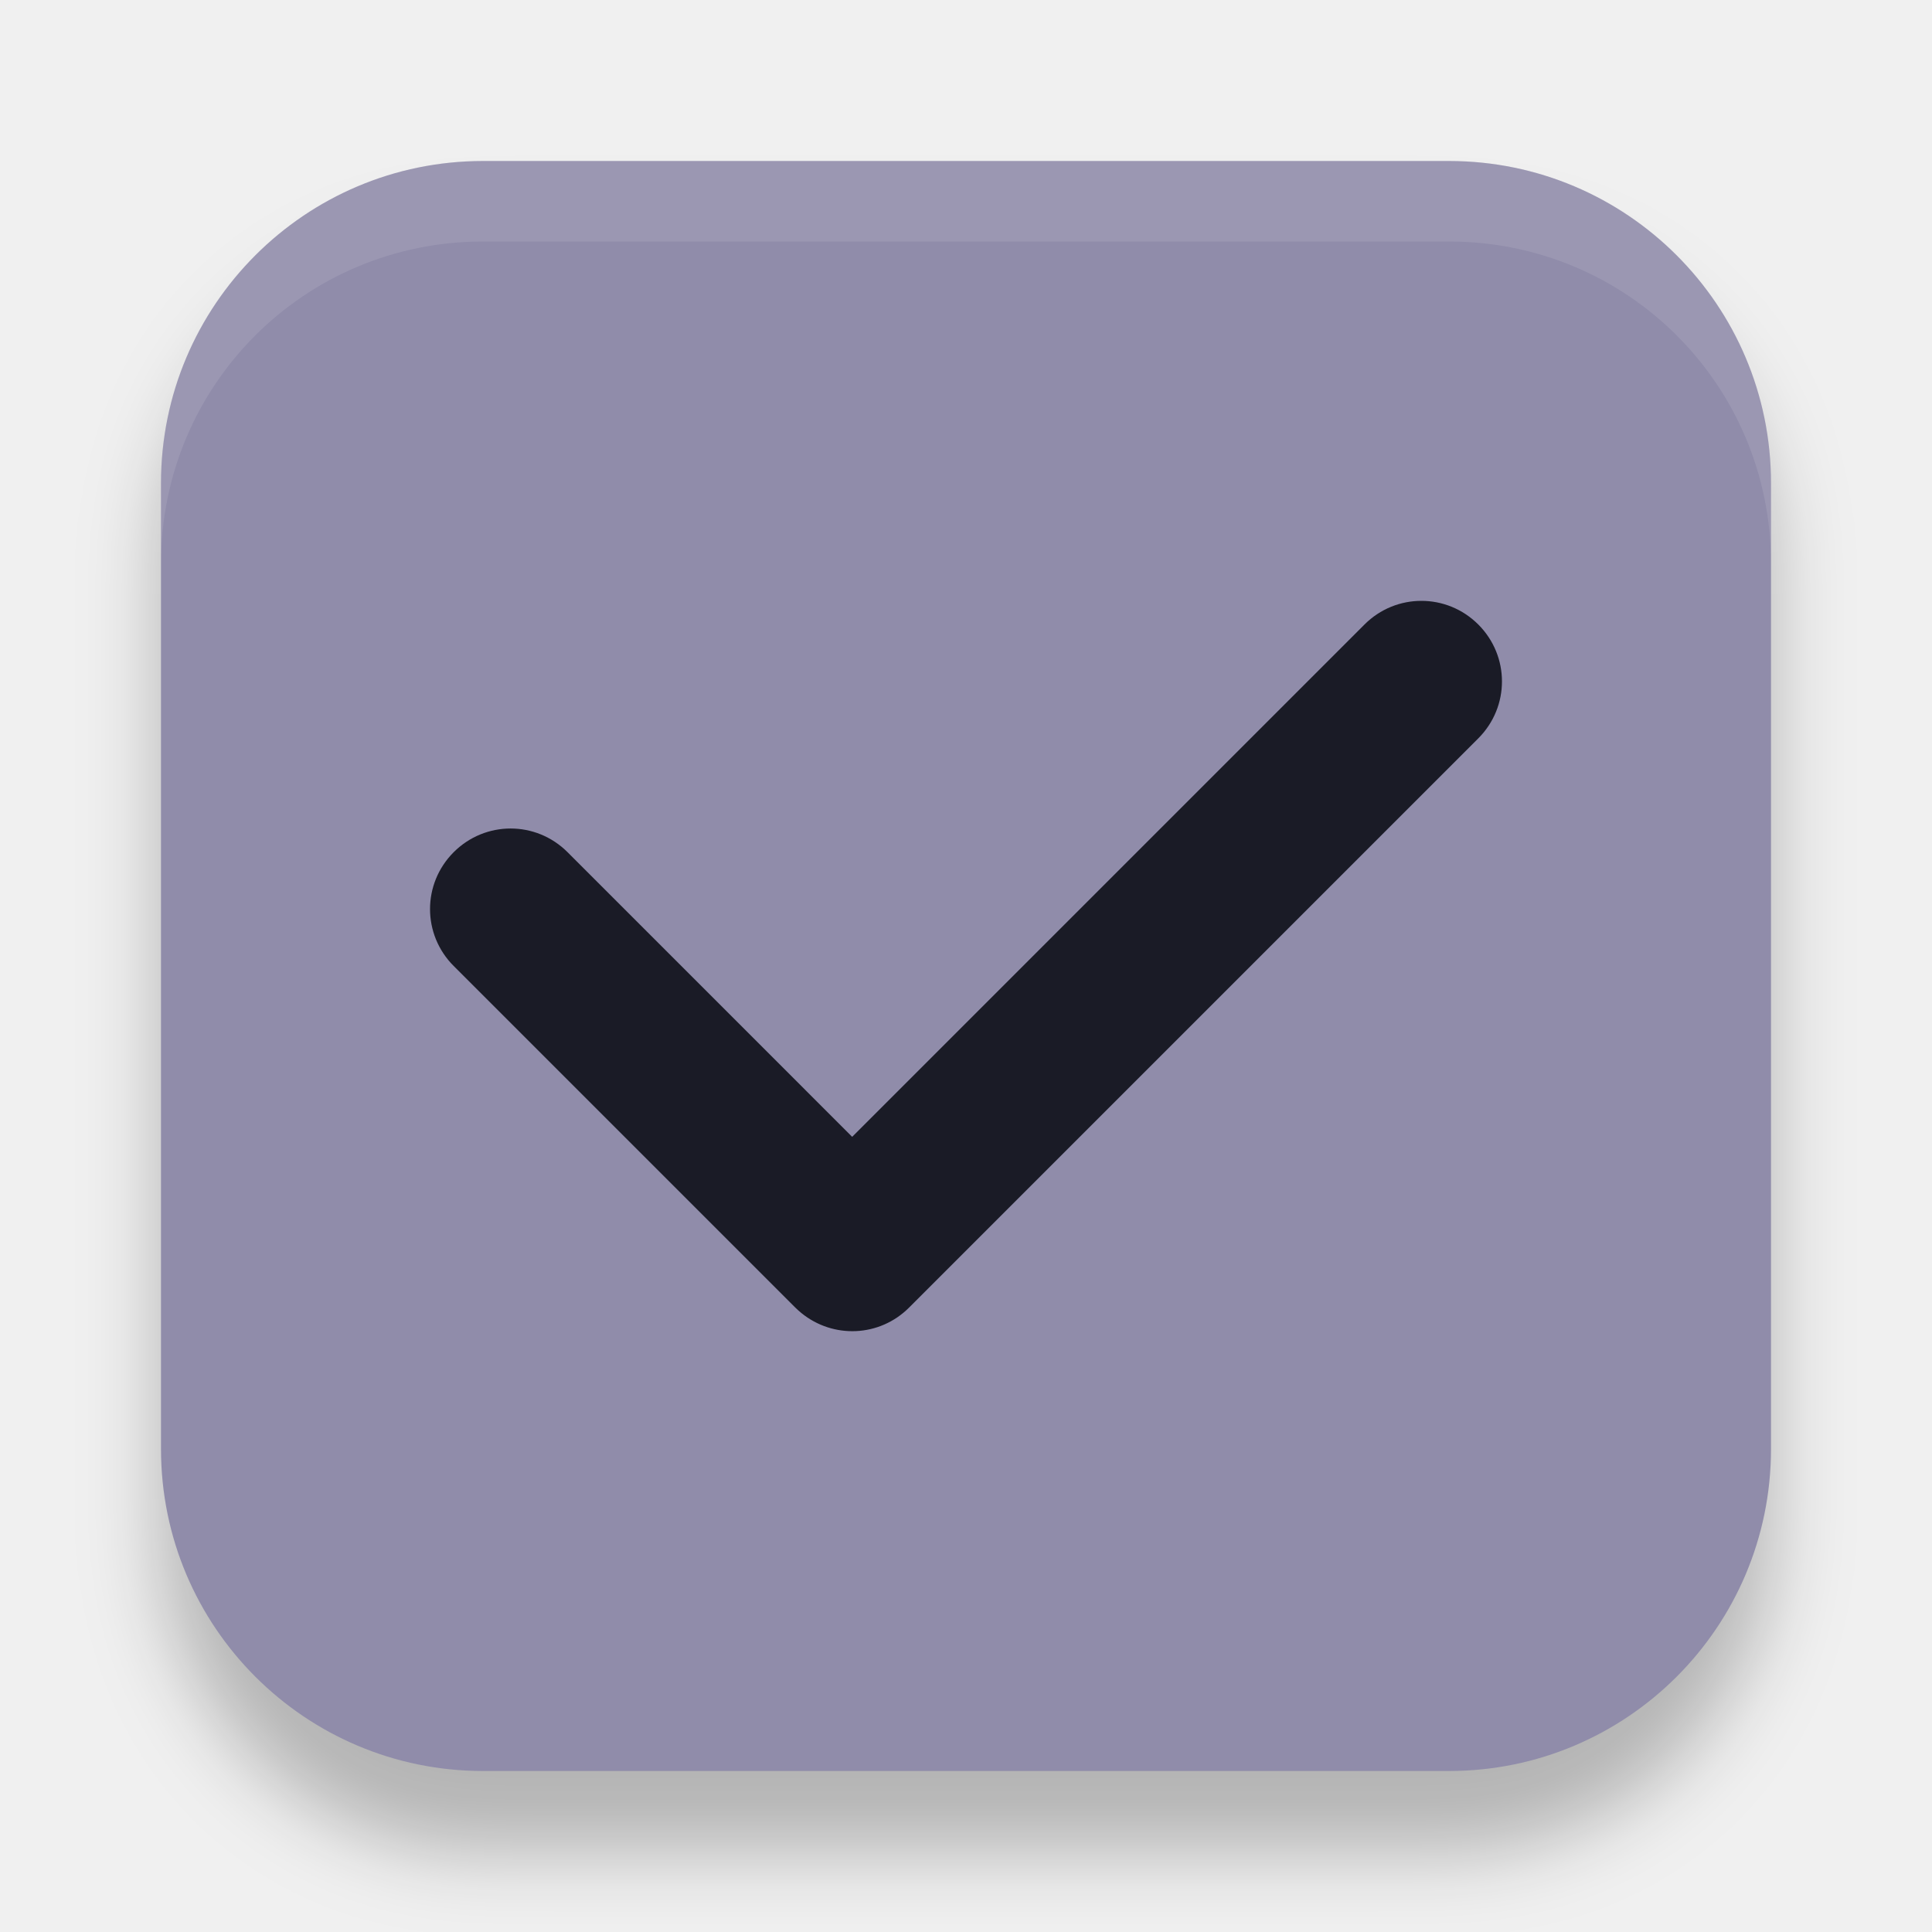
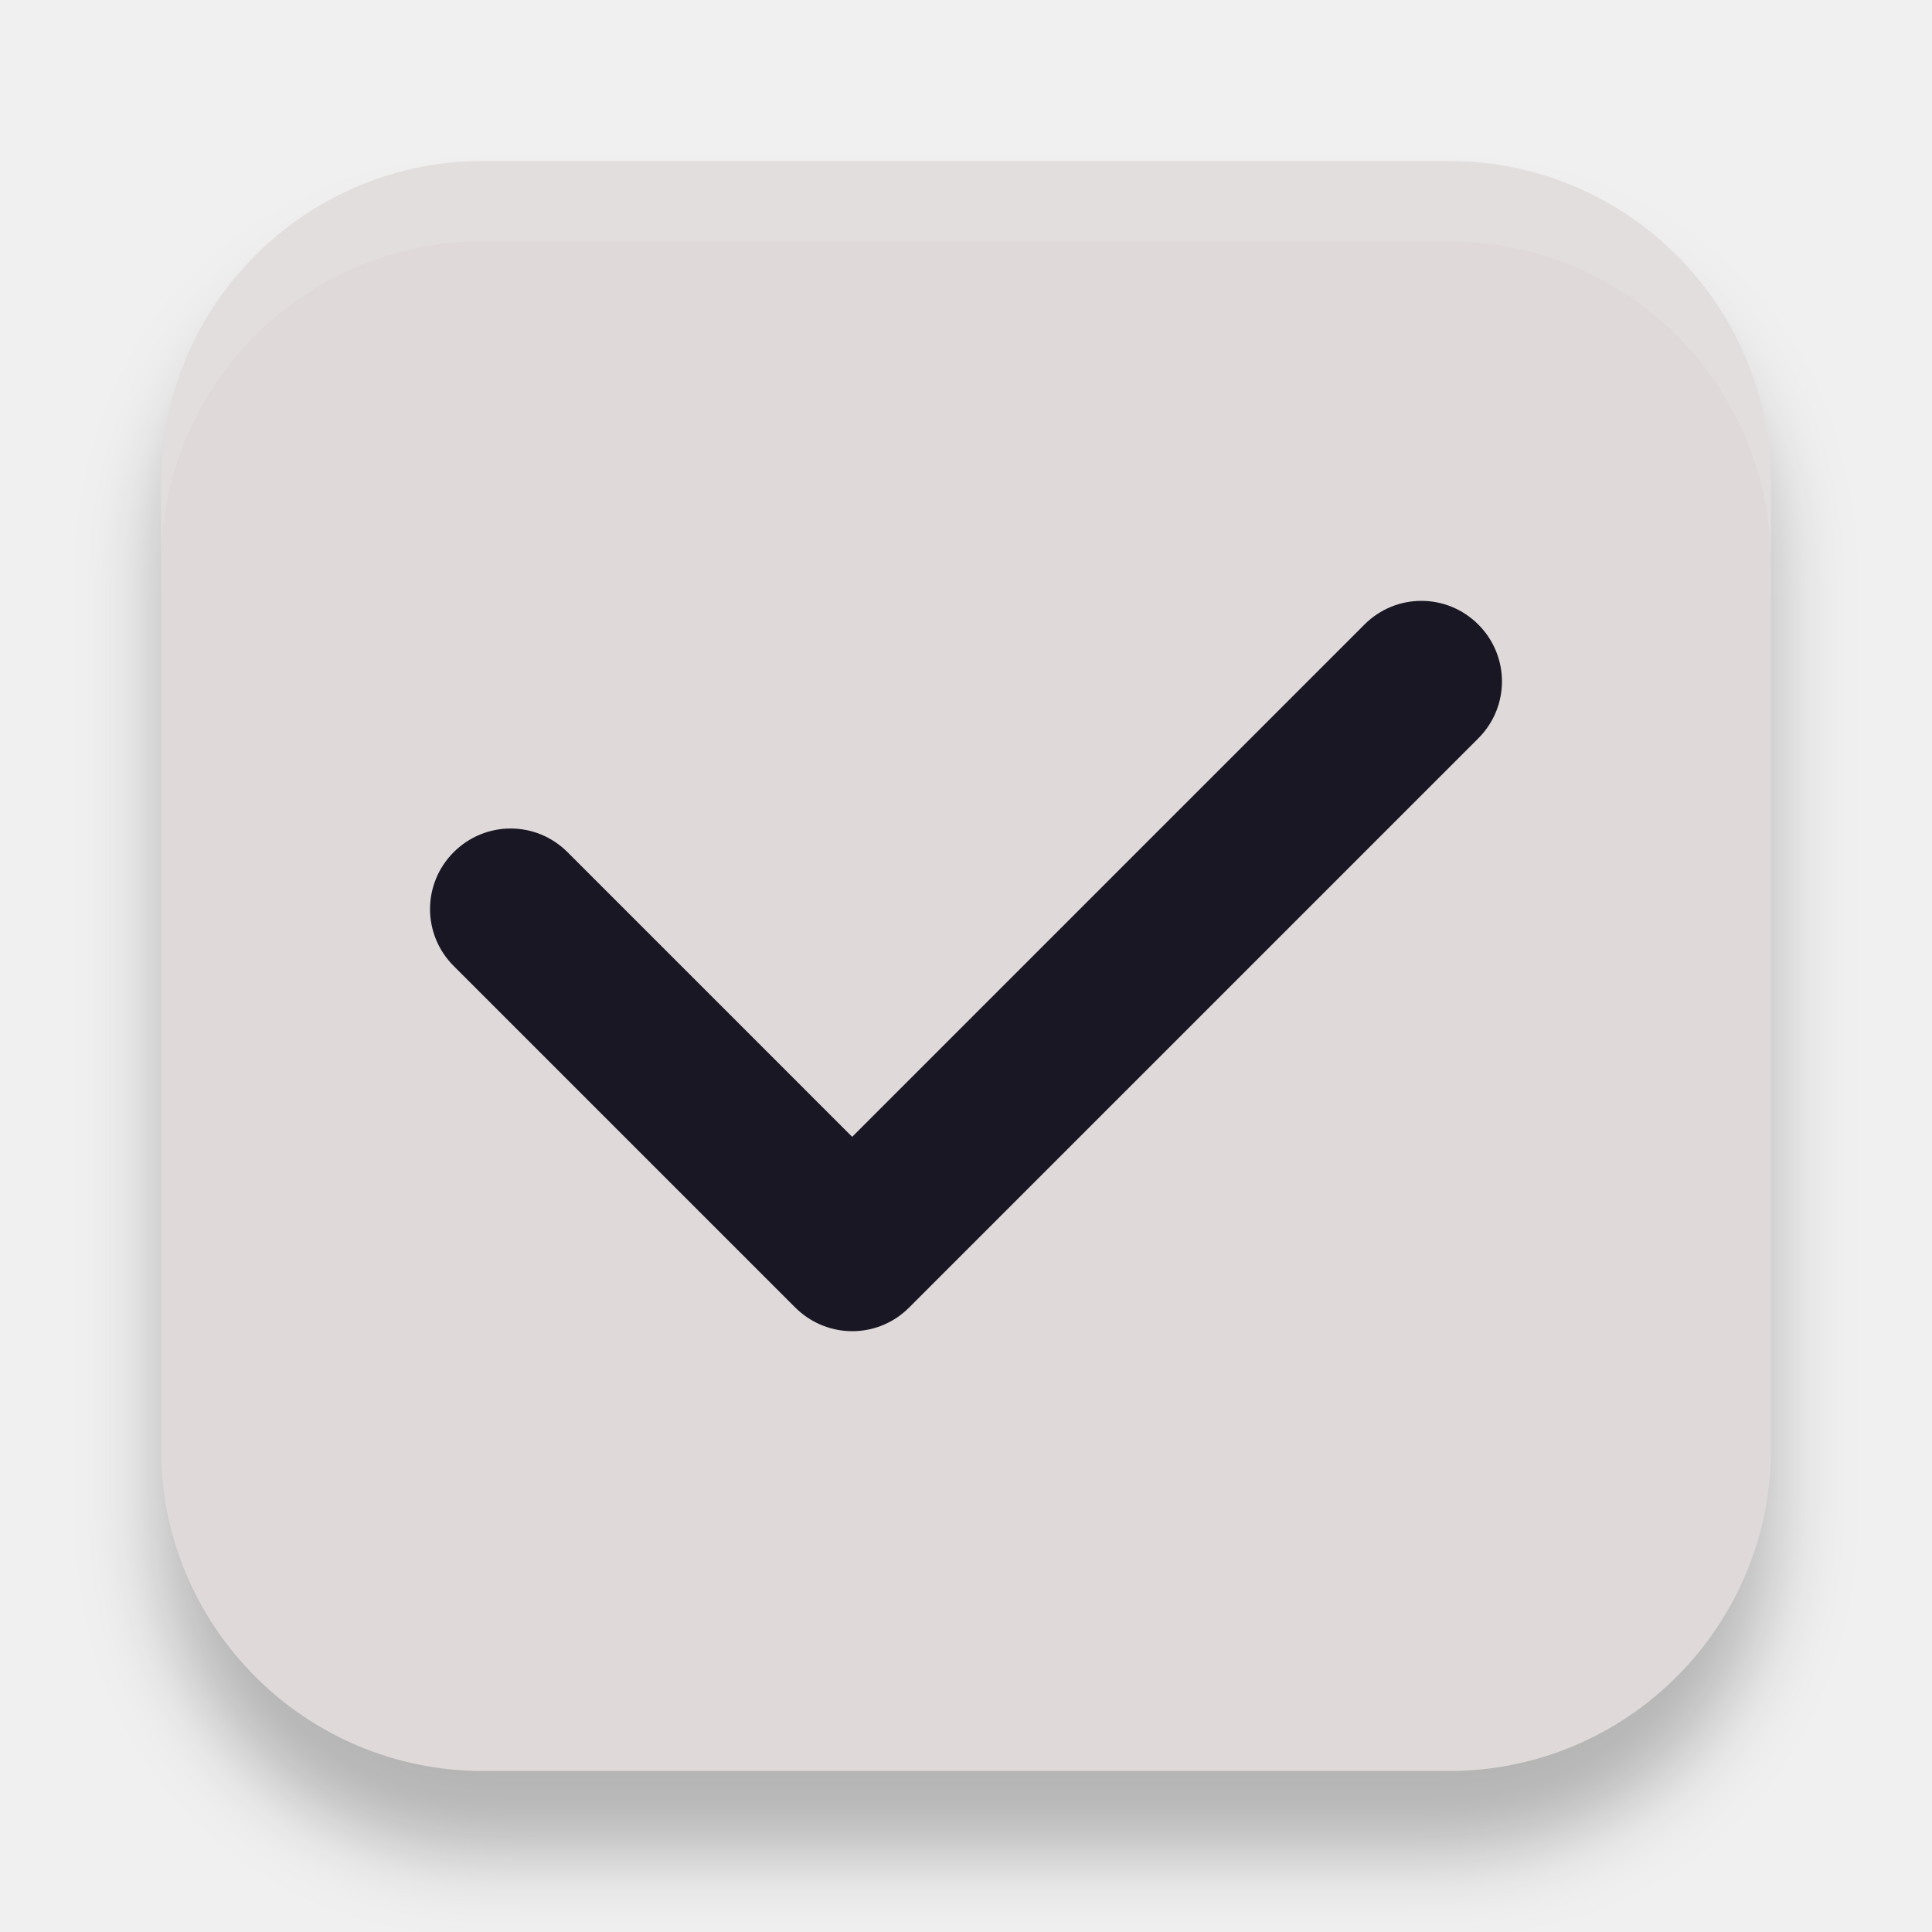
<svg xmlns="http://www.w3.org/2000/svg" width="24" height="24" version="1.1" viewBox="0 0 24 24" id="svg1516">
  <defs id="defs1520">
    <filter style="color-interpolation-filters:sRGB" id="filter1446" x="-0.058" y="-0.058" width="1.116" height="1.116">
      <feGaussianBlur stdDeviation="0.484" id="feGaussianBlur1448" />
    </filter>
  </defs>
  <rect style="opacity:0.25;fill:#000000;fill-opacity:1;stroke-width:2;stroke-linecap:round;stroke-linejoin:round;filter:url(#filter1446)" id="rect890" width="20" height="20" x="2" y="3" rx="4" ry="4" />
-   <rect style="fill:#908caa;fill-opacity:1;stroke-width:2;stroke-linecap:round;stroke-linejoin:round" id="rect616" width="20" height="20" x="2" y="2" rx="4" ry="4" />
-   <path id="rect340" d="m 18.364,7.758 c -0.392,-0.392 -1.022,-0.392 -1.414,0 L 10.586,14.122 7.05,10.586 c -0.392,-0.392 -1.022,-0.392 -1.414,0 -0.392,0.392 -0.392,1.022 0,1.414 l 4.243,4.243 c 0.024,0.024 0.05,0.046 0.076,0.068 0.394,0.321 0.971,0.3 1.338,-0.068 l 7.071,-7.071 c 0.392,-0.392 0.392,-1.022 0,-1.414 z" style="fill:#1a1b26;fill-opacity:1" />
+   <rect style="fill:#dfdad9;fill-opacity:1;stroke-width:2;stroke-linecap:round;stroke-linejoin:round" id="rect616" width="20" height="20" x="2" y="2" rx="4" ry="4" />
+   <path id="rect340" d="m 18.364,7.758 c -0.392,-0.392 -1.022,-0.392 -1.414,0 L 10.586,14.122 7.05,10.586 c -0.392,-0.392 -1.022,-0.392 -1.414,0 -0.392,0.392 -0.392,1.022 0,1.414 l 4.243,4.243 c 0.024,0.024 0.05,0.046 0.076,0.068 0.394,0.321 0.971,0.3 1.338,-0.068 l 7.071,-7.071 c 0.392,-0.392 0.392,-1.022 0,-1.414 z" style="fill:#191724;fill-opacity:1" />
  <path id="rect885" style="opacity:0.1;fill:#ffffff;fill-opacity:1;stroke-width:2;stroke-linecap:round;stroke-linejoin:round" d="M 6,2 C 3.784,2 2,3.784 2,6 V 7 C 2,4.784 3.784,3 6,3 h 12 c 2.216,0 4,1.784 4,4 V 6 C 22,3.784 20.216,2 18,2 Z" />
</svg>
